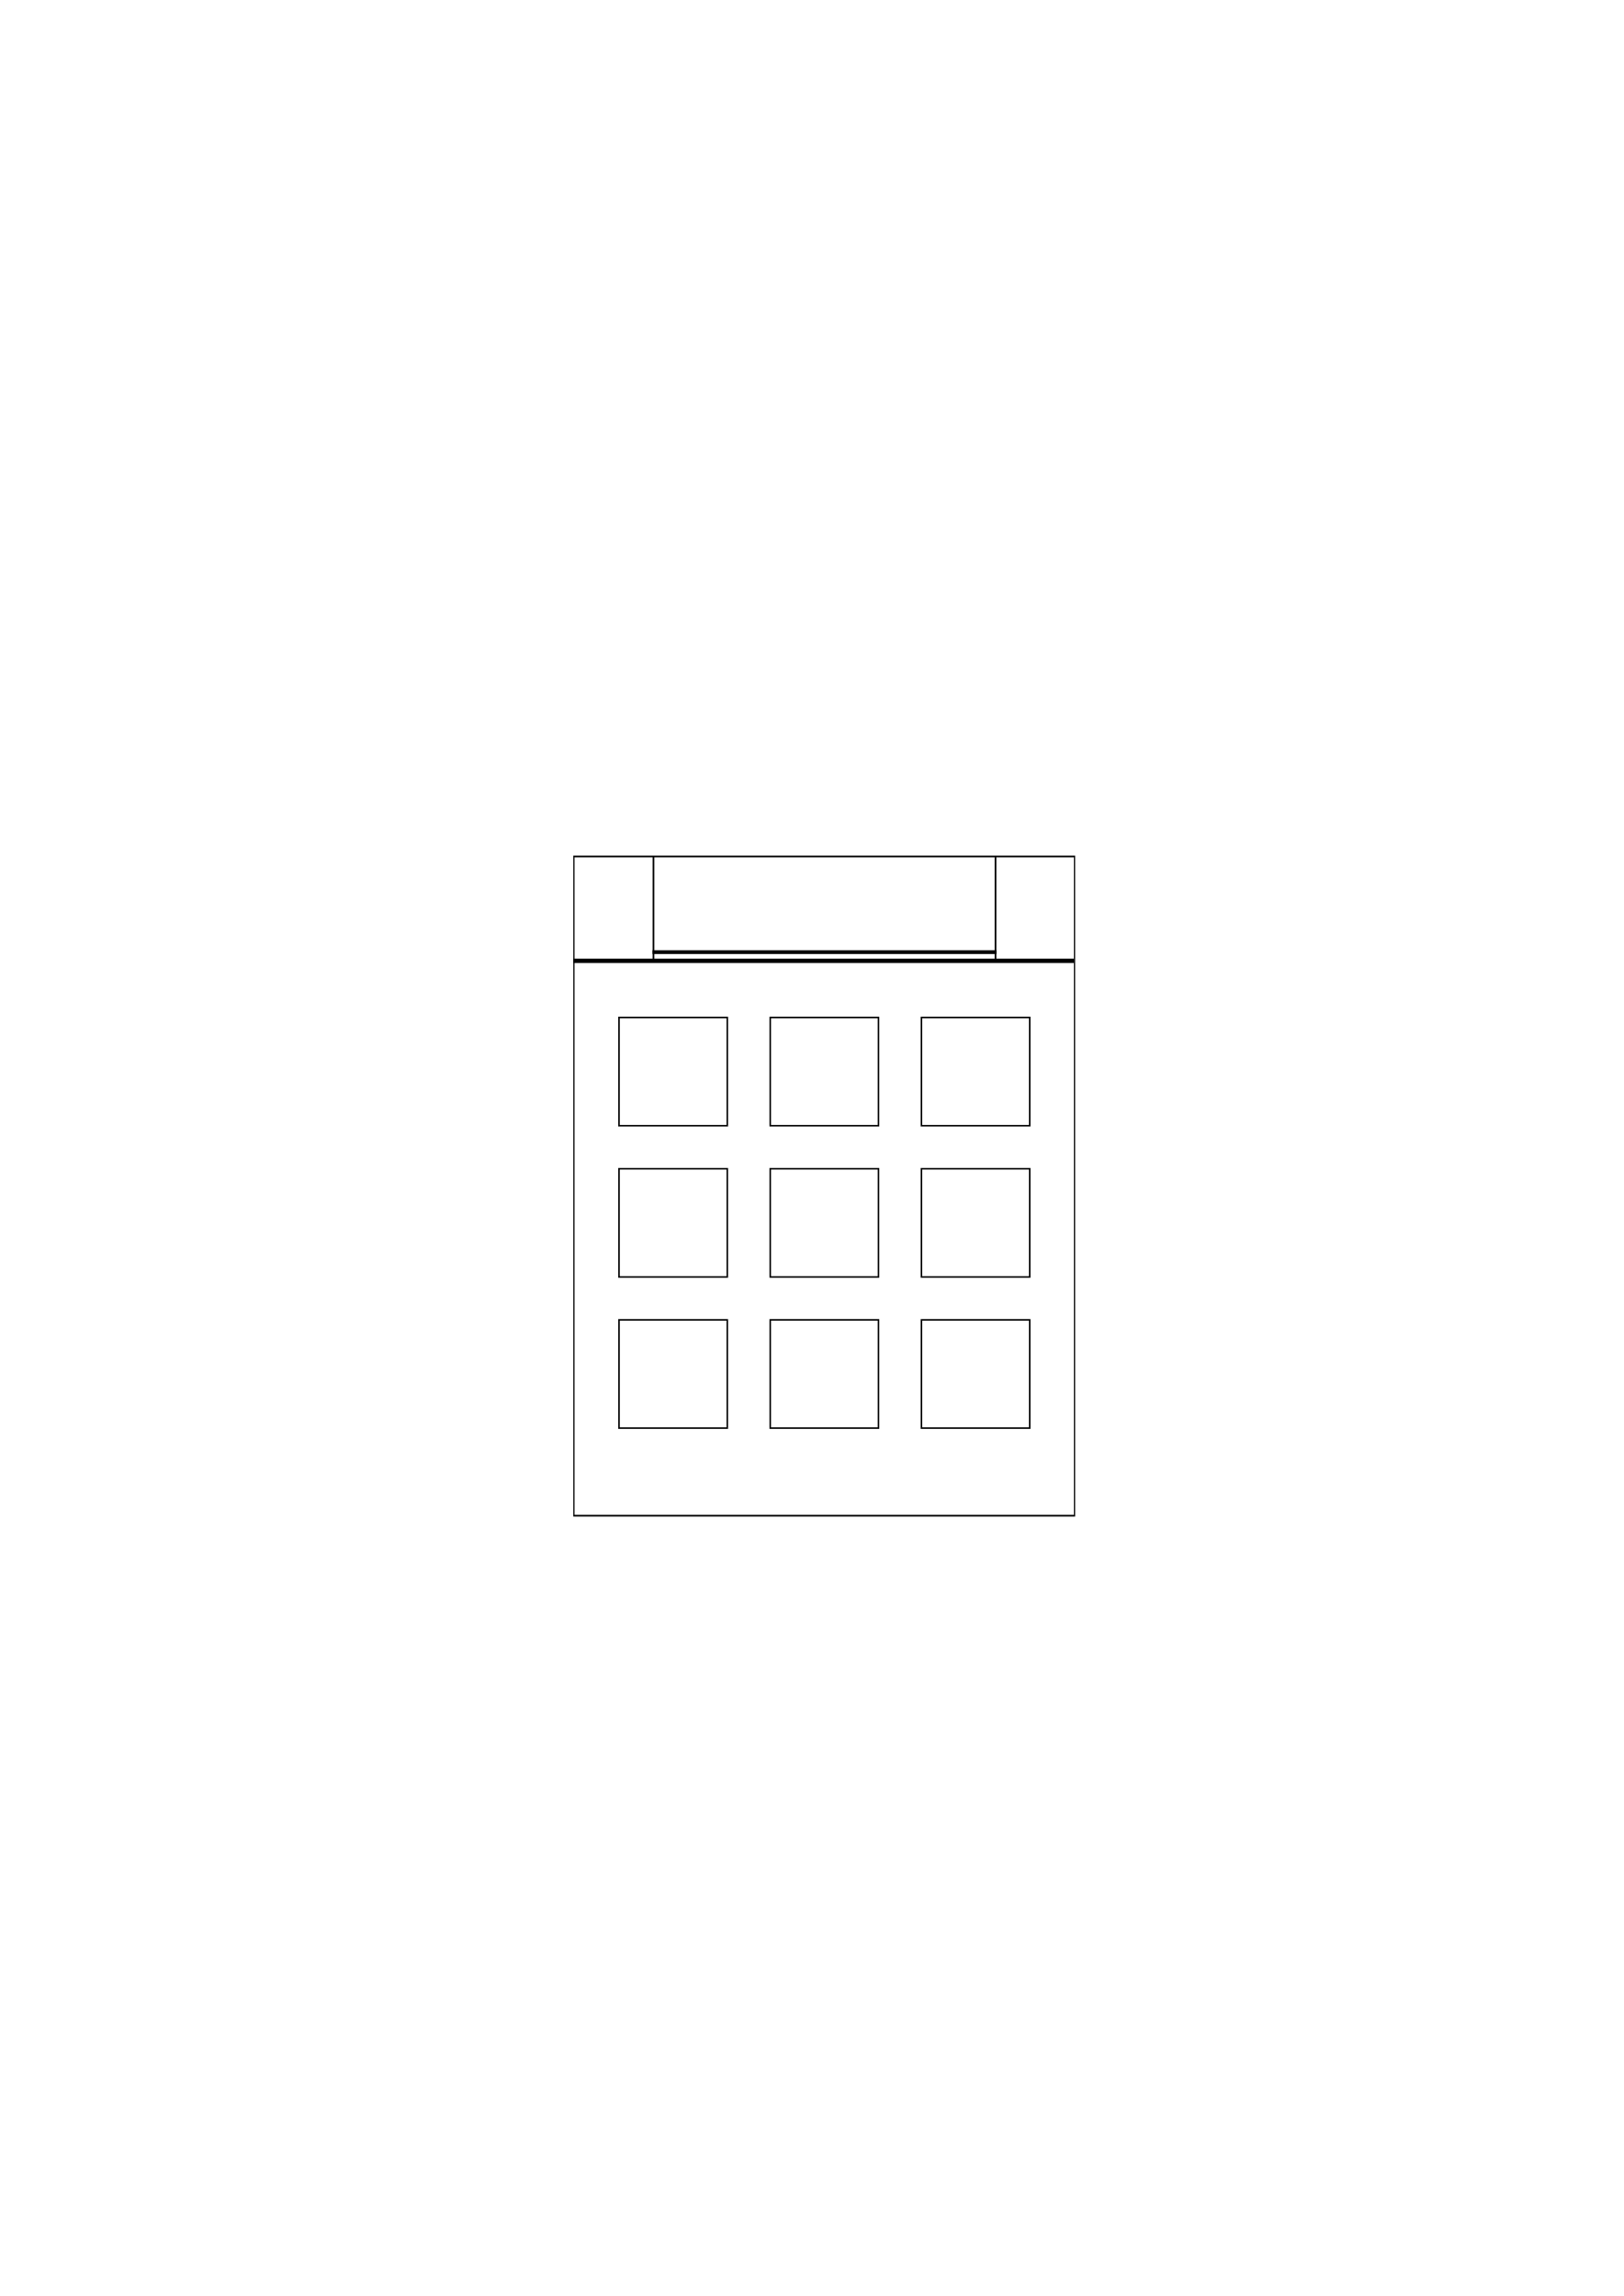
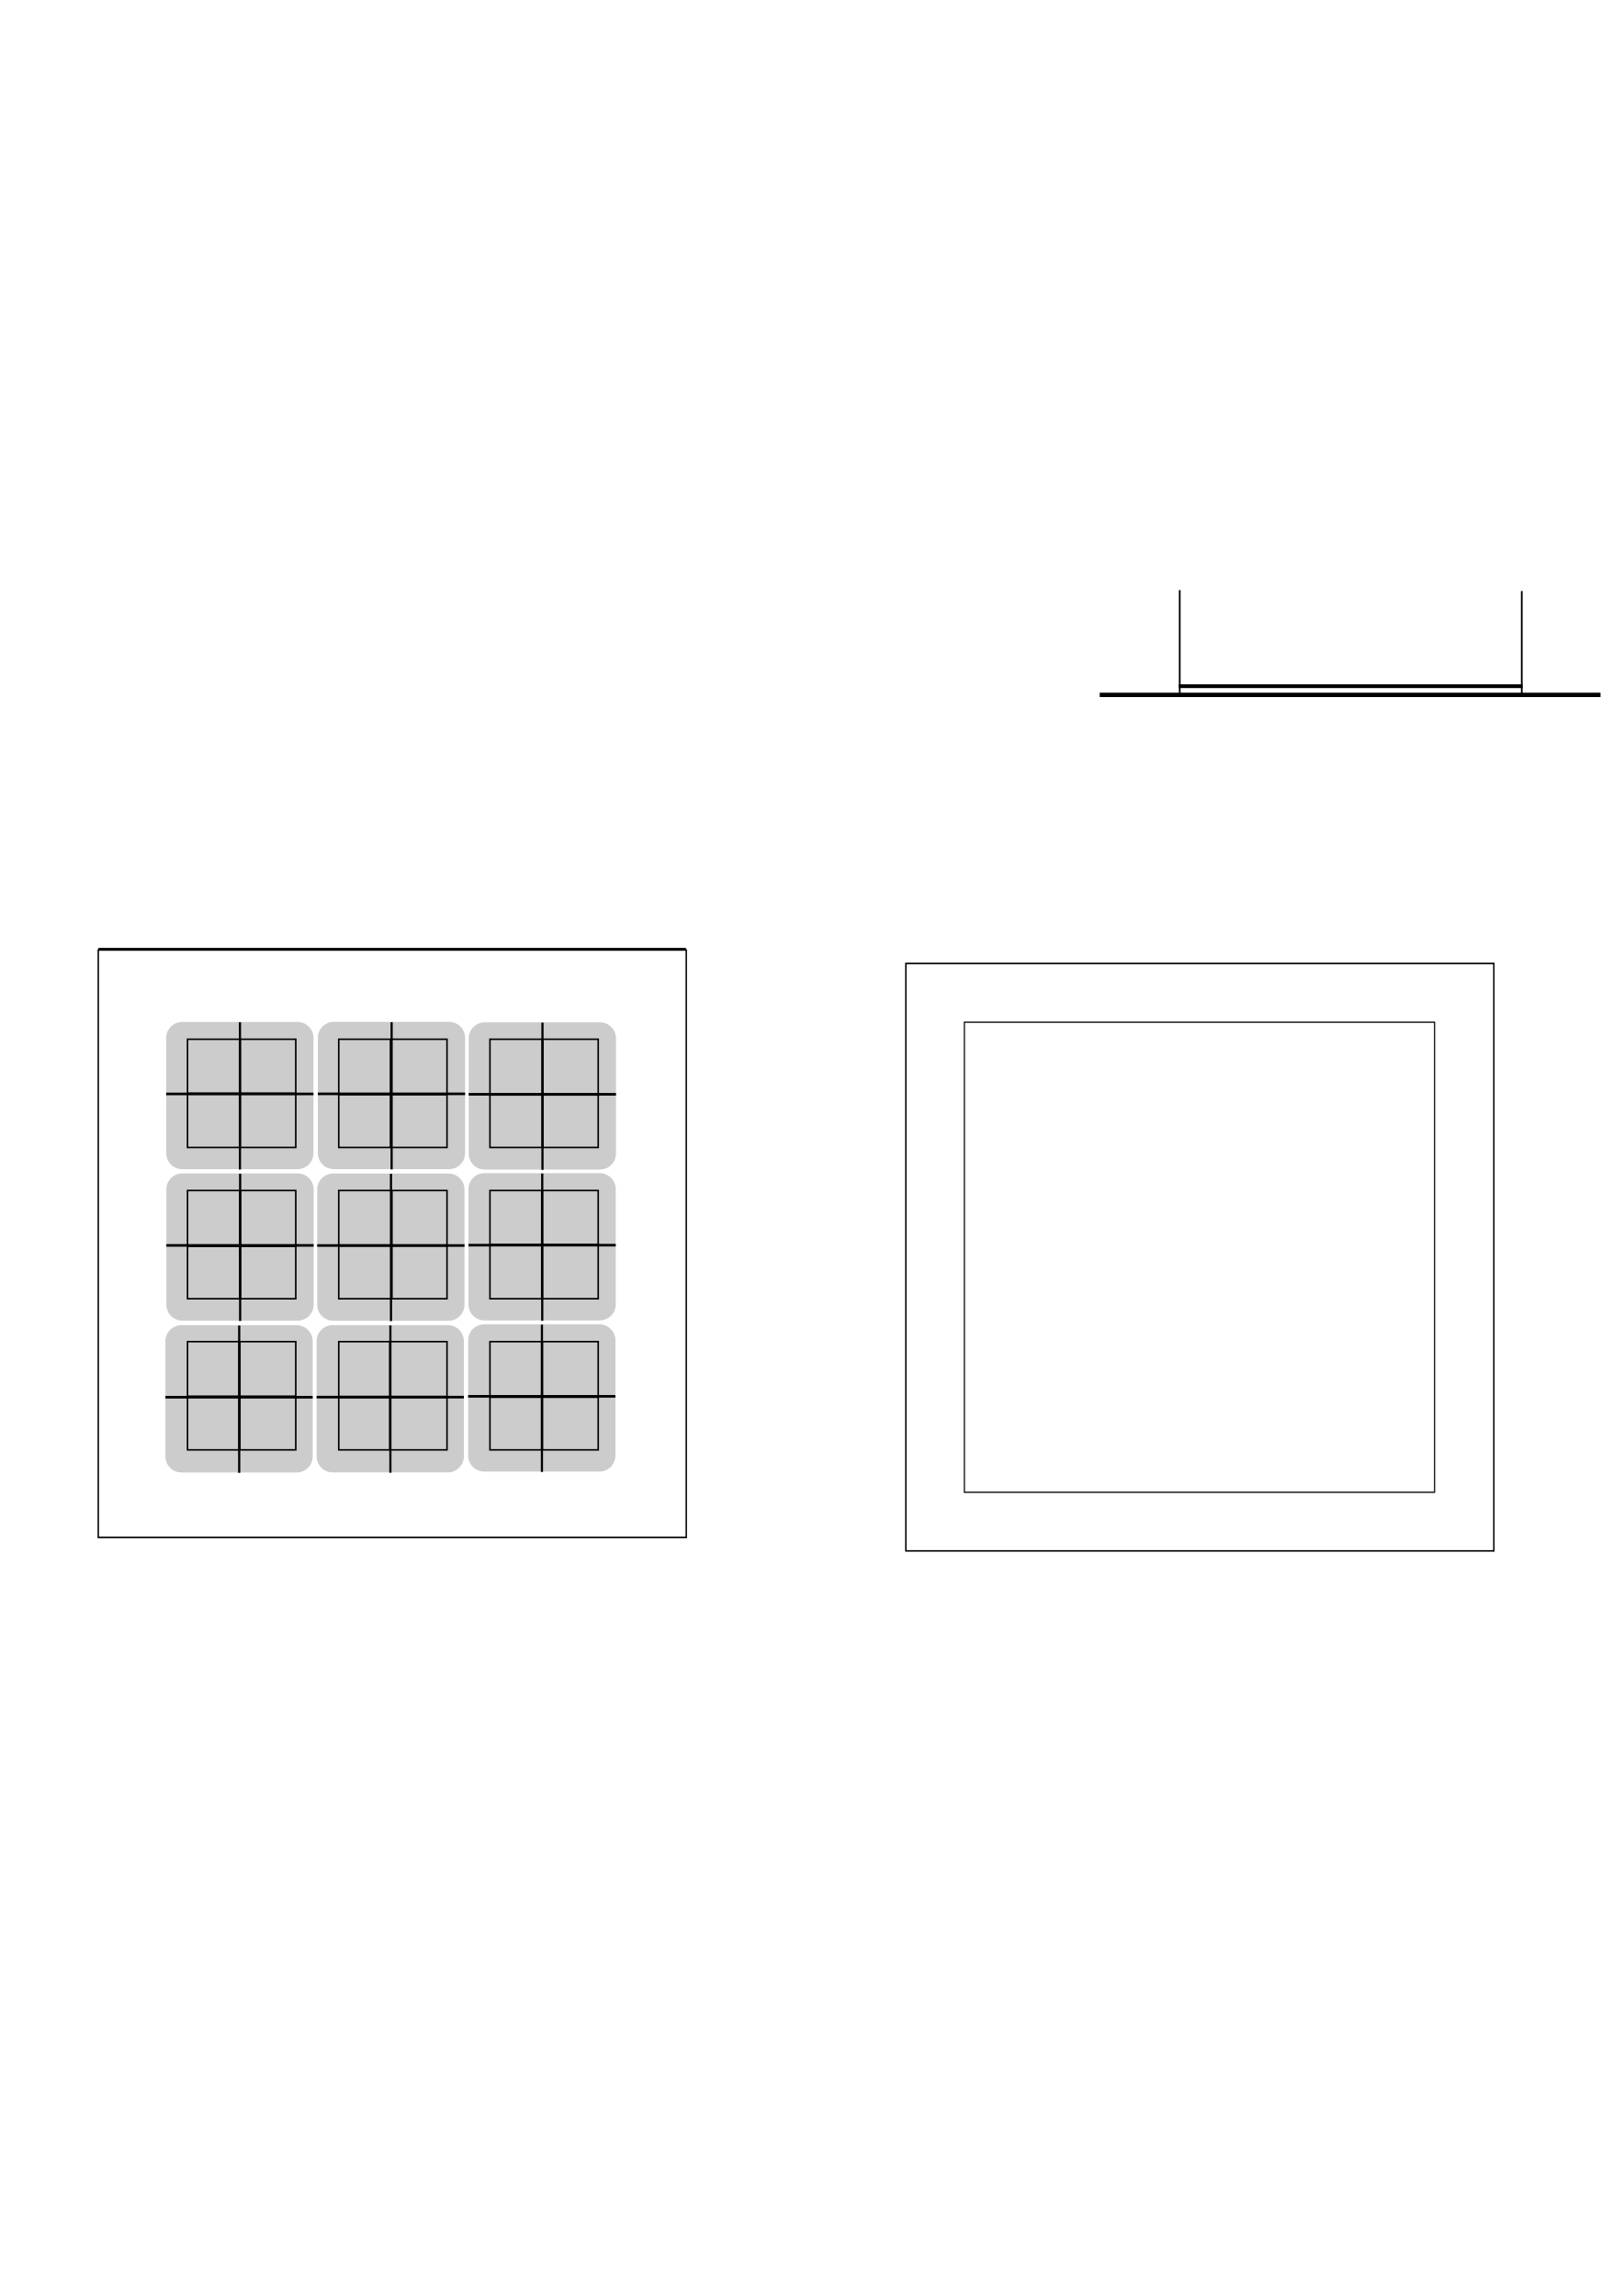
<svg xmlns="http://www.w3.org/2000/svg" id="svg3336" version="1.1" xml:space="preserve" width="744.094" height="1052.362" viewBox="0 0 744.094 1052.362">
  <defs id="defs3340" />
  <g id="g3344" transform="matrix(1.25,0,0,-1.25,0,1052.362)">
    <g id="g3346" transform="translate(2.081489,4.162979)">
-       <g id="g3348" transform="matrix(0.8019448,0,0,-1.122229,0.04907225,880.7629)">
+       <g id="g3348" transform="matrix(0.9419307,0,0,-0.9999957,-210.6908,807.5703)">
        <path d="m 259.717,318.188 228.859,0 0,215.402 -228.859,0 0,-215.402 z" style="fill:none;stroke:#000000;stroke-width:0.565;stroke-linecap:butt;stroke-linejoin:miter;stroke-miterlimit:4;stroke-dasharray:none;stroke-opacity:1" id="path3350" />
      </g>
-       <g id="g3352" transform="matrix(1,0,0,-1,-1.443025,840.4755)">
-         <path d="m 226.301,486.715 39.688,0 0,39.688 -39.688,0 0,-39.688 z" style="fill:none;stroke:#000000;stroke-width:0.567;stroke-linecap:butt;stroke-linejoin:miter;stroke-miterlimit:4;stroke-dasharray:none;stroke-opacity:1" id="path3354" />
+       <g id="g3406" transform="translate(122.0781,-103.3229)">
+         <rect ry="5.881" transform="scale(1,-1)" y="-455.45" x="47.47" height="54" width="54" id="rect3385" style="opacity:0.4;fill:#808080" />
+         <path id="path3387" d="m 47.47,429.047 54,0" style="fill:none;fill-rule:evenodd;stroke:#000000;stroke-width:0.956px;stroke-linecap:butt;stroke-linejoin:miter;stroke-opacity:1" />
+         <path id="path3404" d="m 74.522,455.328 0,-54" style="fill:none;fill-rule:evenodd;stroke:#000000;stroke-width:0.799px;stroke-linecap:butt;stroke-linejoin:miter;stroke-opacity:1" />
      </g>
-       <g id="g3356" transform="matrix(1,0,0,-1,0,840.4755)">
-         <path d="m 280.301,486.715 39.688,0 0,39.688 -39.688,0 0,-39.688 z" style="fill:none;stroke:#000000;stroke-width:0.567;stroke-linecap:butt;stroke-linejoin:miter;stroke-miterlimit:4;stroke-dasharray:none;stroke-opacity:1" id="path3358" />
+       <g id="g3406-6" transform="translate(11.09003,-103.6485)">
+         <rect ry="5.881" transform="scale(1,-1)" y="-455.45" x="47.47" height="54" width="54" id="rect3385-2" style="opacity:0.4;fill:#808080" />
+         <path id="path3387-4" d="m 47.47,429.047 54,0" style="fill:none;fill-rule:evenodd;stroke:#000000;stroke-width:0.956px;stroke-linecap:butt;stroke-linejoin:miter;stroke-opacity:1" />
+         <path id="path3404-1" d="m 74.522,455.328 0,-54" style="fill:none;fill-rule:evenodd;stroke:#000000;stroke-width:0.799px;stroke-linecap:butt;stroke-linejoin:miter;stroke-opacity:1" />
      </g>
-       <g id="g3360" transform="matrix(1,0,0,-1,1.436975,840.4755)">
-         <path d="m 334.301,486.715 39.688,0 0,39.688 -39.688,0 0,-39.688 z" style="fill:none;stroke:#000000;stroke-width:0.567;stroke-linecap:butt;stroke-linejoin:miter;stroke-miterlimit:4;stroke-dasharray:none;stroke-opacity:1" id="path3362" />
+       <g id="g3406-5" transform="translate(11.43865,-47.977)">
+         <rect ry="5.881" transform="scale(1,-1)" y="-455.45" x="47.47" height="54" width="54" id="rect3385-0" style="opacity:0.4;fill:#808080" />
+         <path id="path3387-2" d="m 47.47,429.047 54,0" style="fill:none;fill-rule:evenodd;stroke:#000000;stroke-width:0.956px;stroke-linecap:butt;stroke-linejoin:miter;stroke-opacity:1" />
+         <path id="path3404-49" d="m 74.522,455.328 0,-54" style="fill:none;fill-rule:evenodd;stroke:#000000;stroke-width:0.799px;stroke-linecap:butt;stroke-linejoin:miter;stroke-opacity:1" />
      </g>
-       <g id="g3364" transform="matrix(1,0,0,-1,-1.443025,841.8898)">
-         <path d="m 226.301,432.715 39.688,0 0,39.688 -39.688,0 0,-39.688 z" style="fill:none;stroke:#000000;stroke-width:0.567;stroke-linecap:butt;stroke-linejoin:miter;stroke-miterlimit:4;stroke-dasharray:none;stroke-opacity:1" id="path3366" />
+       <g id="g3406-63" transform="translate(66.51747,-103.6191)">
+         <rect ry="5.881" transform="scale(1,-1)" y="-455.45" x="47.47" height="54" width="54" id="rect3385-24" style="opacity:0.4;fill:#808080" />
+         <path id="path3387-41" d="m 47.47,429.047 54,0" style="fill:none;fill-rule:evenodd;stroke:#000000;stroke-width:0.956px;stroke-linecap:butt;stroke-linejoin:miter;stroke-opacity:1" />
+         <path id="path3404-7" d="m 74.522,455.328 0,-54" style="fill:none;fill-rule:evenodd;stroke:#000000;stroke-width:0.799px;stroke-linecap:butt;stroke-linejoin:miter;stroke-opacity:1" />
      </g>
-       <g id="g3368" transform="matrix(1,0,0,-1,0,841.8898)">
-         <path d="m 280.301,432.715 39.688,0 0,39.688 -39.688,0 0,-39.688 z" style="fill:none;stroke:#000000;stroke-width:0.567;stroke-linecap:butt;stroke-linejoin:miter;stroke-miterlimit:4;stroke-dasharray:none;stroke-opacity:1" id="path3370" />
+       <g id="g3406-9" transform="translate(122.2757,7.427169)">
+         <rect ry="5.881" transform="scale(1,-1)" y="-455.45" x="47.47" height="54" width="54" id="rect3385-65" style="opacity:0.4;fill:#808080" />
+         <path id="path3387-5" d="m 47.47,429.047 54,0" style="fill:none;fill-rule:evenodd;stroke:#000000;stroke-width:0.956px;stroke-linecap:butt;stroke-linejoin:miter;stroke-opacity:1" />
+         <path id="path3404-43" d="m 74.522,455.328 0,-54" style="fill:none;fill-rule:evenodd;stroke:#000000;stroke-width:0.799px;stroke-linecap:butt;stroke-linejoin:miter;stroke-opacity:1" />
      </g>
-       <g id="g3372" transform="matrix(1,0,0,-1,1.436975,841.8898)">
-         <path d="m 334.301,432.715 39.688,0 0,39.688 -39.688,0 0,-39.688 z" style="fill:none;stroke:#000000;stroke-width:0.567;stroke-linecap:butt;stroke-linejoin:miter;stroke-miterlimit:4;stroke-dasharray:none;stroke-opacity:1" id="path3374" />
+       <g id="g3406-7" transform="translate(66.96848,7.589522)">
+         <rect ry="5.881" transform="scale(1,-1)" y="-455.45" x="47.47" height="54" width="54" id="rect3385-5" style="opacity:0.4;fill:#808080" />
+         <path id="path3387-28" d="m 47.47,429.047 54,0" style="fill:none;fill-rule:evenodd;stroke:#000000;stroke-width:0.956px;stroke-linecap:butt;stroke-linejoin:miter;stroke-opacity:1" />
+         <path id="path3404-19" d="m 74.522,455.328 0,-54" style="fill:none;fill-rule:evenodd;stroke:#000000;stroke-width:0.799px;stroke-linecap:butt;stroke-linejoin:miter;stroke-opacity:1" />
      </g>
-       <g id="g3376" transform="matrix(1,0,0,-1,-1.443025,843.3515)">
+       <g id="g3572" transform="translate(192.9331,97.50909)">
+         <path id="path3359" d="m 237.495,523.841 0,-37.814" style="fill:none;fill-rule:evenodd;stroke:#000000;stroke-width:0.63px;stroke-linecap:butt;stroke-linejoin:miter;stroke-opacity:1" />
+         <g transform="matrix(1,0,0,-1,0.7215107,841.8898)" id="g3388">
+           <path id="path3390" style="fill:none;stroke:#000000;stroke-width:1.375;stroke-linecap:butt;stroke-linejoin:miter;stroke-miterlimit:4;stroke-dasharray:none;stroke-opacity:1" d="m 362.453,353.285 -126,0" />
+         </g>
+         <g transform="matrix(1,0,0,-1,0.2605107,841.8898)" id="g3392">
+           <path id="path3394" style="fill:none;stroke:#000000;stroke-width:1.596;stroke-linecap:butt;stroke-linejoin:miter;stroke-miterlimit:4;stroke-dasharray:none;stroke-opacity:1" d="m 391.5,356.469 -183.602,0" />
+         </g>
+         <path id="path3359-4" d="m 362.887,523.501 0,-37.814" style="fill:none;fill-rule:evenodd;stroke:#000000;stroke-width:0.63px;stroke-linecap:butt;stroke-linejoin:miter;stroke-opacity:1" />
+       </g>
+       <g id="g3406-8" transform="translate(122.1893,-47.89315)">
+         <rect ry="5.881" transform="scale(1,-1)" y="-455.45" x="47.47" height="54" width="54" id="rect3385-32" style="opacity:0.4;fill:#808080" />
+         <path id="path3387-45" d="m 47.47,429.047 54,0" style="fill:none;fill-rule:evenodd;stroke:#000000;stroke-width:0.956px;stroke-linecap:butt;stroke-linejoin:miter;stroke-opacity:1" />
+         <path id="path3404-5" d="m 74.522,455.328 0,-54" style="fill:none;fill-rule:evenodd;stroke:#000000;stroke-width:0.799px;stroke-linecap:butt;stroke-linejoin:miter;stroke-opacity:1" />
+       </g>
+       <g id="g3406-67" transform="translate(11.37064,7.56038)">
+         <rect ry="5.881" transform="scale(1,-1)" y="-455.45" x="47.47" height="54" width="54" id="rect3385-23" style="opacity:0.4;fill:#808080" />
+         <path id="path3387-42" d="m 47.47,429.047 54,0" style="fill:none;fill-rule:evenodd;stroke:#000000;stroke-width:0.956px;stroke-linecap:butt;stroke-linejoin:miter;stroke-opacity:1" />
+         <path id="path3404-10" d="m 74.522,455.328 0,-54" style="fill:none;fill-rule:evenodd;stroke:#000000;stroke-width:0.799px;stroke-linecap:butt;stroke-linejoin:miter;stroke-opacity:1" />
+       </g>
+       <g id="g3406-96" transform="translate(66.74068,-48.01909)">
+         <rect ry="5.881" transform="scale(1,-1)" y="-455.45" x="47.47" height="54" width="54" id="rect3385-02" style="opacity:0.4;fill:#808080" />
+         <path id="path3387-21" d="m 47.47,429.047 54,0" style="fill:none;fill-rule:evenodd;stroke:#000000;stroke-width:0.956px;stroke-linecap:butt;stroke-linejoin:miter;stroke-opacity:1" />
+         <path id="path3404-61" d="m 74.522,455.328 0,-54" style="fill:none;fill-rule:evenodd;stroke:#000000;stroke-width:0.799px;stroke-linecap:butt;stroke-linejoin:miter;stroke-opacity:1" />
+       </g>
+       <g id="g3376" transform="matrix(1,0,0,-1,-159.6362,835.3724)">
        <path d="m 226.301,378.711 39.688,0 0,39.688 -39.688,0 0,-39.688 z" style="fill:none;stroke:#000000;stroke-width:0.567;stroke-linecap:butt;stroke-linejoin:miter;stroke-miterlimit:4;stroke-dasharray:none;stroke-opacity:1" id="path3378" />
      </g>
-       <g id="g3380" transform="matrix(1,0,0,-1,0,843.3515)">
-         <path d="m 280.301,378.711 39.688,0 0,39.688 -39.688,0 0,-39.688 z" style="fill:none;stroke:#000000;stroke-width:0.567;stroke-linecap:butt;stroke-linejoin:miter;stroke-miterlimit:4;stroke-dasharray:none;stroke-opacity:1" id="path3382" />
+       <path style="fill:none;fill-rule:evenodd;stroke:#000000;stroke-width:0.856px;stroke-linecap:butt;stroke-linejoin:miter;stroke-opacity:1" d="m 66.817,436.702 39.6,0" id="path3580" />
+       <path style="fill:none;fill-rule:evenodd;stroke:#000000;stroke-width:0.816px;stroke-linecap:butt;stroke-linejoin:miter;stroke-opacity:1" d="m 85.867,456.902 0,-19.672 0,-19.928" id="path3582" />
+       <g id="g3711" transform="translate(-158.1932,-7.979043)">
+         <g transform="matrix(1,0,0,-1,0,843.3515)" id="g3380">
+           <path id="path3382" style="fill:none;stroke:#000000;stroke-width:0.567;stroke-linecap:butt;stroke-linejoin:miter;stroke-miterlimit:4;stroke-dasharray:none;stroke-opacity:1" d="m 280.301,378.711 39.688,0 0,39.688 -39.688,0 0,-39.688 z" />
+         </g>
+         <path id="path3580-3" d="m 280.335,444.47 39.6,0" style="fill:none;fill-rule:evenodd;stroke:#000000;stroke-width:0.856px;stroke-linecap:butt;stroke-linejoin:miter;stroke-opacity:1" />
+         <path id="path3582-1" d="m 299.385,464.669 0,-19.672 0,-19.928" style="fill:none;fill-rule:evenodd;stroke:#000000;stroke-width:0.816px;stroke-linecap:butt;stroke-linejoin:miter;stroke-opacity:1" />
      </g>
-       <g id="g3384" transform="matrix(1,0,0,-1,1.436975,843.3515)">
-         <path d="m 334.301,378.711 39.688,0 0,39.688 -39.688,0 0,-39.688 z" style="fill:none;stroke:#000000;stroke-width:0.567;stroke-linecap:butt;stroke-linejoin:miter;stroke-miterlimit:4;stroke-dasharray:none;stroke-opacity:1" id="path3386" />
+       <g id="g3717" transform="translate(-158.1932,-7.979043)">
+         <g transform="matrix(1,0,0,-1,1.436975,843.3515)" id="g3384">
+           <path id="path3386" style="fill:none;stroke:#000000;stroke-width:0.567;stroke-linecap:butt;stroke-linejoin:miter;stroke-miterlimit:4;stroke-dasharray:none;stroke-opacity:1" d="m 334.301,378.711 39.688,0 0,39.688 -39.688,0 0,-39.688 z" />
+         </g>
+         <path id="path3580-6" d="m 335.961,444.345 39.6,0" style="fill:none;fill-rule:evenodd;stroke:#000000;stroke-width:0.856px;stroke-linecap:butt;stroke-linejoin:miter;stroke-opacity:1" />
+         <path id="path3582-6" d="m 355.011,464.545 0,-19.672 0,-19.928" style="fill:none;fill-rule:evenodd;stroke:#000000;stroke-width:0.816px;stroke-linecap:butt;stroke-linejoin:miter;stroke-opacity:1" />
      </g>
-       <g id="g3388" transform="matrix(1,0,0,-1,0.7215107,841.8898)">
-         <path d="m 362.453,353.285 -126,0" style="fill:none;stroke:#000000;stroke-width:1.375;stroke-linecap:butt;stroke-linejoin:miter;stroke-miterlimit:4;stroke-dasharray:none;stroke-opacity:1" id="path3390" />
+       <g id="g3723" transform="translate(-158.1932,-7.979043)">
+         <g transform="matrix(1,0,0,-1,-1.443025,841.8898)" id="g3364">
+           <path id="path3366" style="fill:none;stroke:#000000;stroke-width:0.567;stroke-linecap:butt;stroke-linejoin:miter;stroke-miterlimit:4;stroke-dasharray:none;stroke-opacity:1" d="m 226.301,432.715 39.688,0 0,39.688 -39.688,0 0,-39.688 z" />
+         </g>
+         <path id="path3580-2" d="m 225.122,388.839 39.6,0" style="fill:none;fill-rule:evenodd;stroke:#000000;stroke-width:0.856px;stroke-linecap:butt;stroke-linejoin:miter;stroke-opacity:1" />
+         <path id="path3582-9" d="m 244.172,409.039 0,-19.672 0,-19.928" style="fill:none;fill-rule:evenodd;stroke:#000000;stroke-width:0.816px;stroke-linecap:butt;stroke-linejoin:miter;stroke-opacity:1" />
      </g>
-       <g id="g3392" transform="matrix(1,0,0,-1,0.2605107,841.8898)">
-         <path d="m 391.5,356.469 -183.602,0" style="fill:none;stroke:#000000;stroke-width:1.596;stroke-linecap:butt;stroke-linejoin:miter;stroke-miterlimit:4;stroke-dasharray:none;stroke-opacity:1" id="path3394" />
+       <g id="g3729" transform="translate(-158.1932,-7.979043)">
+         <g transform="matrix(1,0,0,-1,0,841.8898)" id="g3368">
+           <path id="path3370" style="fill:none;stroke:#000000;stroke-width:0.567;stroke-linecap:butt;stroke-linejoin:miter;stroke-miterlimit:4;stroke-dasharray:none;stroke-opacity:1" d="m 280.301,432.715 39.688,0 0,39.688 -39.688,0 0,-39.688 z" />
+         </g>
+         <path id="path3580-21" d="m 280.628,389.012 39.6,0" style="fill:none;fill-rule:evenodd;stroke:#000000;stroke-width:0.856px;stroke-linecap:butt;stroke-linejoin:miter;stroke-opacity:1" />
+         <path id="path3582-5" d="m 299.678,409.212 0,-19.672 0,-19.928" style="fill:none;fill-rule:evenodd;stroke:#000000;stroke-width:0.816px;stroke-linecap:butt;stroke-linejoin:miter;stroke-opacity:1" />
      </g>
-       <path style="fill:none;fill-rule:evenodd;stroke:#000000;stroke-width:0.63px;stroke-linecap:butt;stroke-linejoin:miter;stroke-opacity:1" d="m 237.495,523.841 0,-37.814" id="path3359" />
-       <path style="fill:none;fill-rule:evenodd;stroke:#000000;stroke-width:0.63px;stroke-linecap:butt;stroke-linejoin:miter;stroke-opacity:1" d="m 362.887,523.501 0,-37.814" id="path3359-4" />
+       <g id="g3735" transform="translate(-158.1932,-7.979043)">
+         <g transform="matrix(1,0,0,-1,1.436975,841.8898)" id="g3372">
+           <path id="path3374" style="fill:none;stroke:#000000;stroke-width:0.567;stroke-linecap:butt;stroke-linejoin:miter;stroke-miterlimit:4;stroke-dasharray:none;stroke-opacity:1" d="m 334.301,432.715 39.688,0 0,39.688 -39.688,0 0,-39.688 z" />
+         </g>
+         <path id="path3580-0" d="m 335.788,389.186 39.6,0" style="fill:none;fill-rule:evenodd;stroke:#000000;stroke-width:0.856px;stroke-linecap:butt;stroke-linejoin:miter;stroke-opacity:1" />
+         <path id="path3582-94" d="m 354.837,409.385 0,-19.672 0,-19.928" style="fill:none;fill-rule:evenodd;stroke:#000000;stroke-width:0.816px;stroke-linecap:butt;stroke-linejoin:miter;stroke-opacity:1" />
+       </g>
+       <g id="g3741" transform="translate(-158.1932,-7.979043)">
+         <g transform="matrix(1,0,0,-1,1.436975,840.4755)" id="g3360">
+           <path id="path3362" style="fill:none;stroke:#000000;stroke-width:0.567;stroke-linecap:butt;stroke-linejoin:miter;stroke-miterlimit:4;stroke-dasharray:none;stroke-opacity:1" d="m 334.301,486.715 39.688,0 0,39.688 -39.688,0 0,-39.688 z" />
+         </g>
+         <path id="path3580-1" d="m 335.788,333.506 39.6,0" style="fill:none;fill-rule:evenodd;stroke:#000000;stroke-width:0.856px;stroke-linecap:butt;stroke-linejoin:miter;stroke-opacity:1" />
+         <path id="path3582-7" d="m 354.837,353.706 0,-19.672 0,-19.928" style="fill:none;fill-rule:evenodd;stroke:#000000;stroke-width:0.816px;stroke-linecap:butt;stroke-linejoin:miter;stroke-opacity:1" />
+       </g>
+       <g id="g3747" transform="translate(-158.1932,-7.979043)">
+         <g transform="matrix(1,0,0,-1,0,840.4755)" id="g3356">
+           <path id="path3358" style="fill:none;stroke:#000000;stroke-width:0.567;stroke-linecap:butt;stroke-linejoin:miter;stroke-miterlimit:4;stroke-dasharray:none;stroke-opacity:1" d="m 280.301,486.715 39.688,0 0,39.688 -39.688,0 0,-39.688 z" />
+         </g>
+         <path id="path3580-37" d="m 280.09,333.469 39.6,0" style="fill:none;fill-rule:evenodd;stroke:#000000;stroke-width:0.856px;stroke-linecap:butt;stroke-linejoin:miter;stroke-opacity:1" />
+         <path id="path3582-2" d="m 299.14,353.669 0,-19.672 0,-19.928" style="fill:none;fill-rule:evenodd;stroke:#000000;stroke-width:0.816px;stroke-linecap:butt;stroke-linejoin:miter;stroke-opacity:1" />
+       </g>
+       <g id="g3753" transform="translate(-158.1932,-7.979043)">
+         <g transform="matrix(1,0,0,-1,-1.443025,840.4755)" id="g3352">
+           <path id="path3354" style="fill:none;stroke:#000000;stroke-width:0.567;stroke-linecap:butt;stroke-linejoin:miter;stroke-miterlimit:4;stroke-dasharray:none;stroke-opacity:1" d="m 226.301,486.715 39.688,0 0,39.688 -39.688,0 0,-39.688 z" />
+         </g>
+         <path id="path3580-26" d="m 224.896,333.591 39.6,0" style="fill:none;fill-rule:evenodd;stroke:#000000;stroke-width:0.856px;stroke-linecap:butt;stroke-linejoin:miter;stroke-opacity:1" />
+         <path id="path3582-4" d="m 243.946,353.791 0,-19.672 0,-19.928" style="fill:none;fill-rule:evenodd;stroke:#000000;stroke-width:0.816px;stroke-linecap:butt;stroke-linejoin:miter;stroke-opacity:1" />
+       </g>
+       <path style="fill:none;fill-rule:evenodd;stroke:#000000;stroke-width:0.8px;stroke-linecap:butt;stroke-linejoin:miter;stroke-opacity:1" d="m 34.008,489.754 215.379,0" id="path3759" />
+       <g id="g3470">
+         <g transform="matrix(0.7531883,0,0,-0.8001656,155.8645,717.5036)" id="g3348-6">
+           <path id="path3350-4" style="fill:none;stroke:#000000;stroke-width:0.565;stroke-linecap:butt;stroke-linejoin:miter;stroke-miterlimit:4;stroke-dasharray:none;stroke-opacity:1" d="m 259.717,318.188 228.859,0 0,215.402 -228.859,0 0,-215.402 z" />
+         </g>
+         <g transform="matrix(0.9419307,0,0,-0.9999957,85.38651,802.6367)" id="g3348-4">
+           <path id="path3350-9" style="fill:none;stroke:#000000;stroke-width:0.565;stroke-linecap:butt;stroke-linejoin:miter;stroke-miterlimit:4;stroke-dasharray:none;stroke-opacity:1" d="m 259.717,318.188 228.859,0 0,215.402 -228.859,0 0,-215.402 z" />
+         </g>
+       </g>
    </g>
  </g>
</svg>
